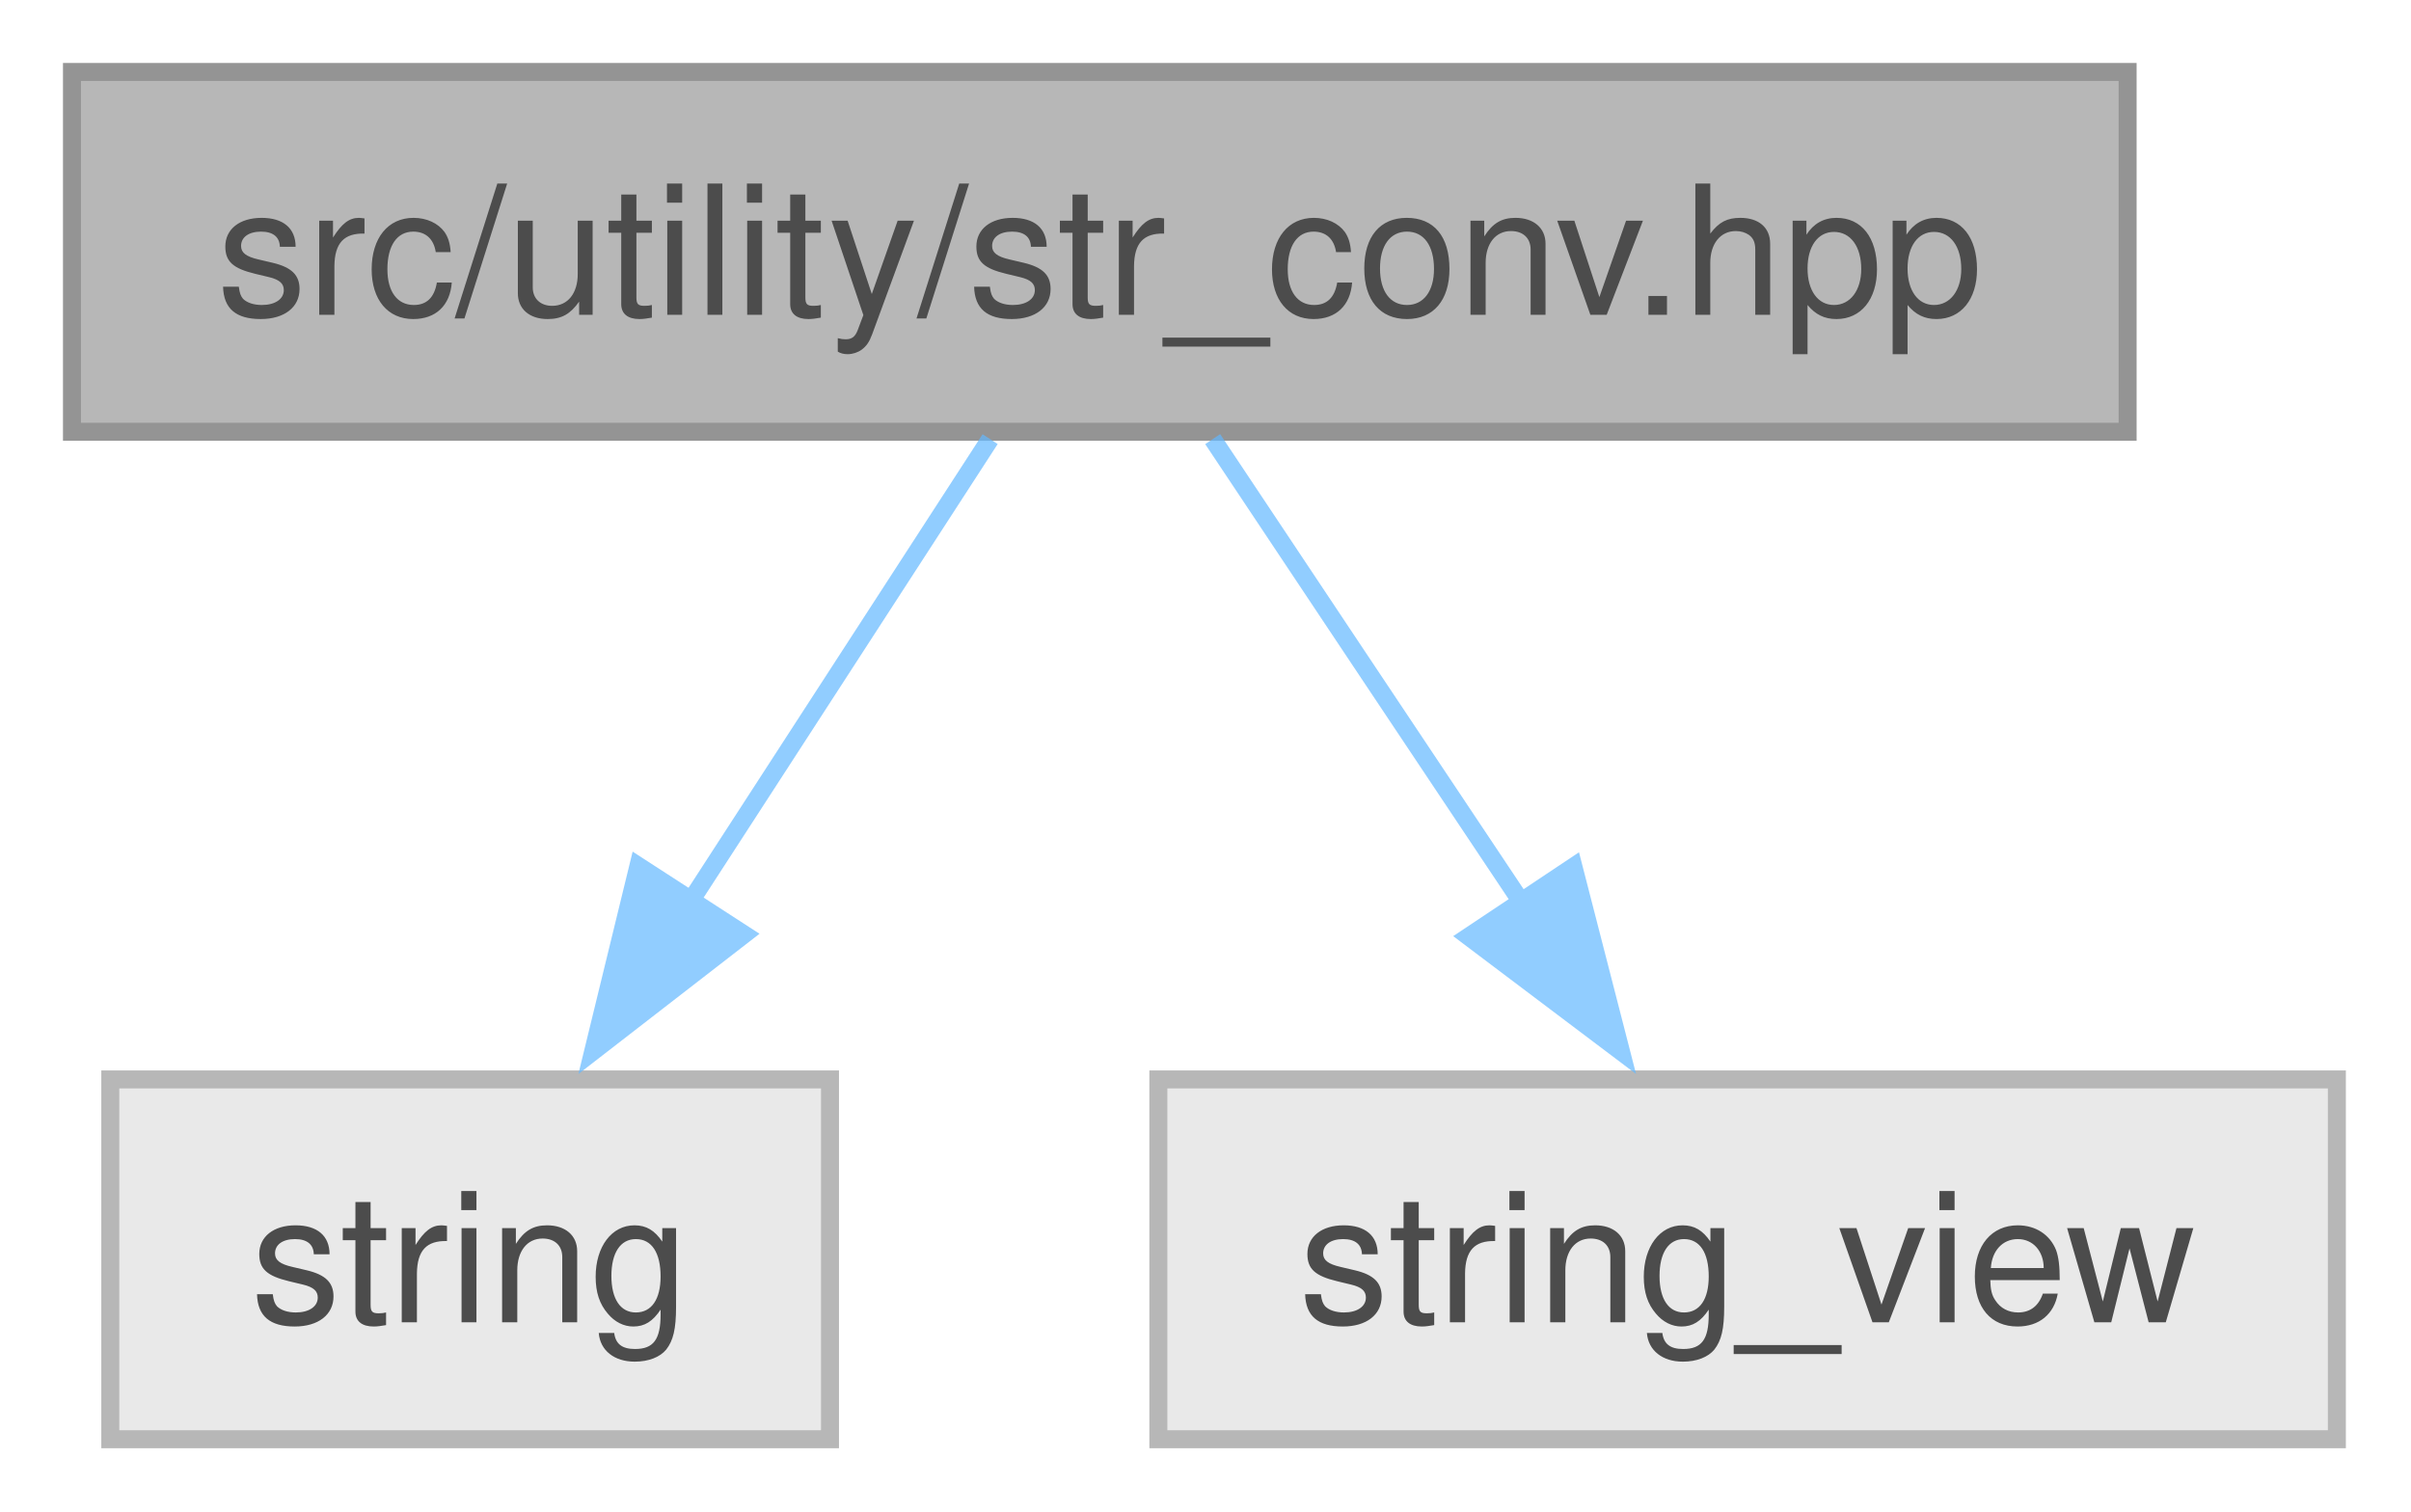
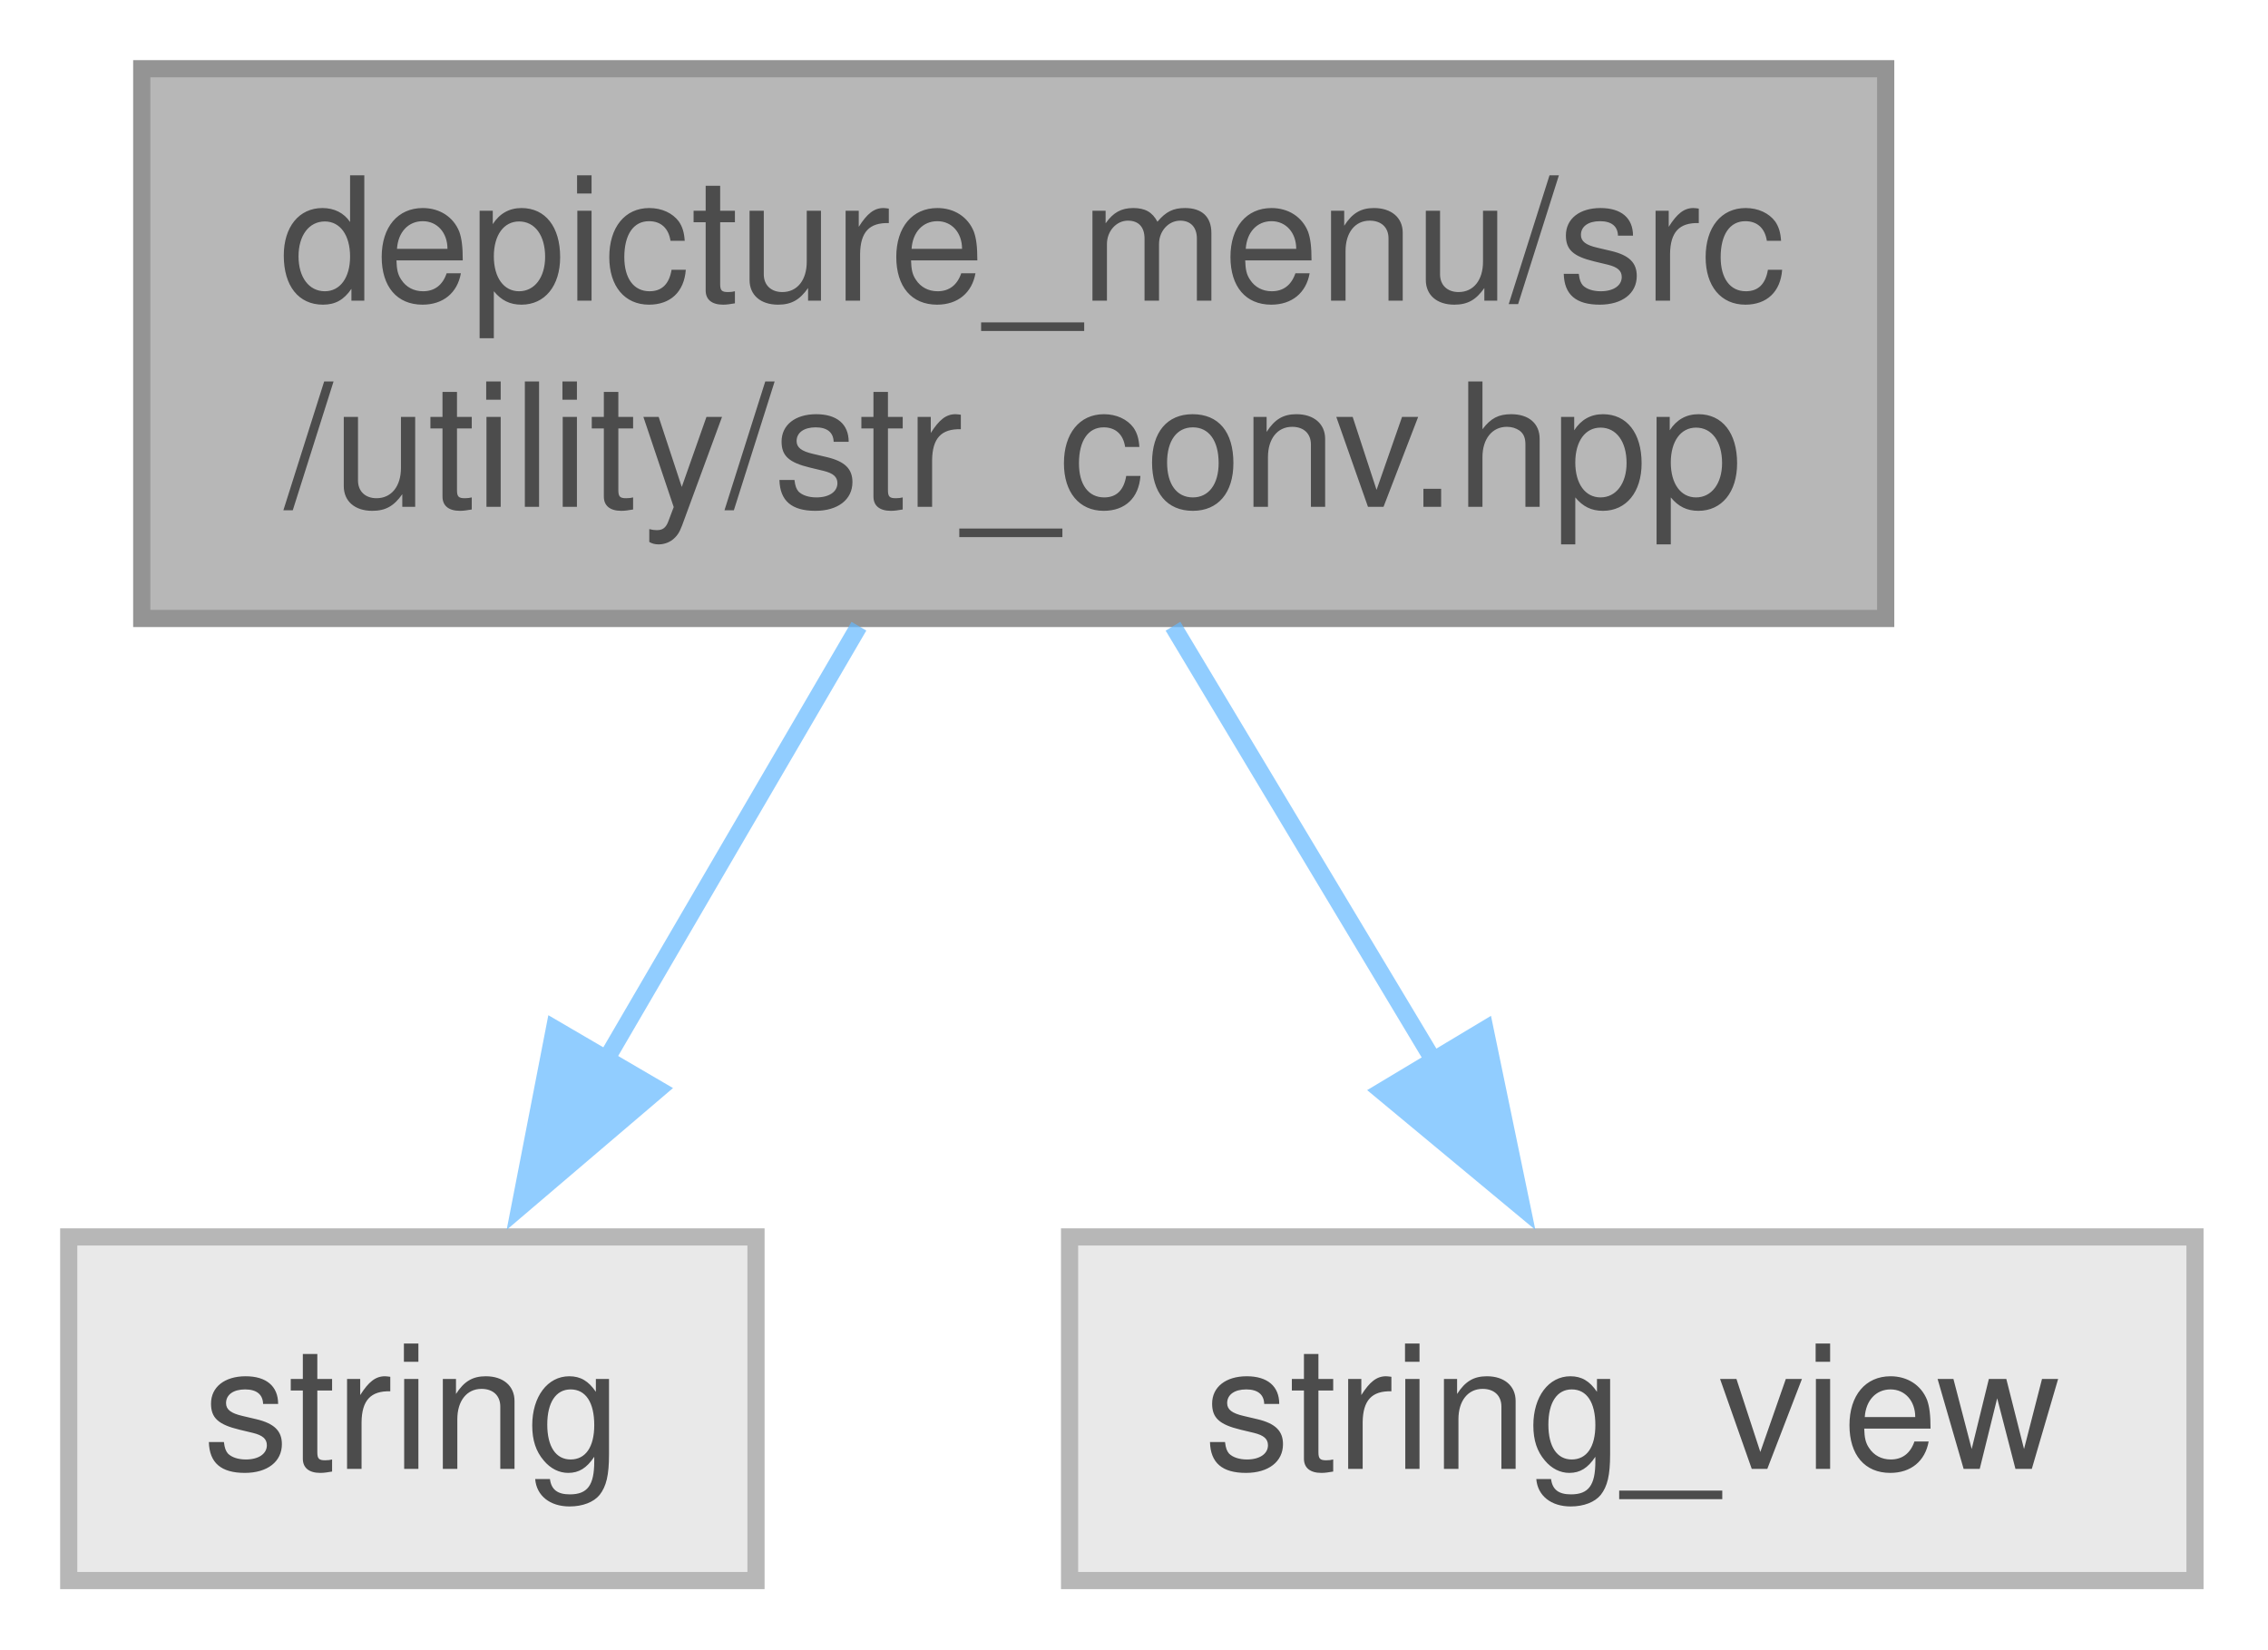
- <svg xmlns="http://www.w3.org/2000/svg" xmlns:xlink="http://www.w3.org/1999/xlink" width="134pt" height="84pt" viewBox="0.00 0.00 134.00 84.00">
+ <svg xmlns="http://www.w3.org/2000/svg" xmlns:xlink="http://www.w3.org/1999/xlink" width="132pt" height="96pt" viewBox="0.00 0.00 132.00 96.00">
  <svg id="main" version="1.1" xml:space="preserve">
    <style type="text/css">
.node, .edge {opacity: 0.7;}
.node.selected, .edge.selected {opacity: 1;}
.edge:hover path { stroke: red; }
.edge:hover polygon { stroke: red; fill: red; }
</style>
    <svg id="graph" class="graph">
-       <g id="graph0" class="graph" transform="scale(1 1) rotate(0) translate(4 80)">
+       <g id="graph0" class="graph" transform="scale(1 1) rotate(0) translate(4 92)">
        <g id="Node000001" class="node">
          <g id="a_Node000001">
            <a xlink:title=" ">
-               <polygon fill="#999999" stroke="#666666" points="114.25,-76 0,-76 0,-56 114.25,-56 114.25,-76" />
-               <text xml:space="preserve" text-anchor="middle" x="57.13" y="-62.5" font-family="Helvetica,sans-Serif" font-size="10.00">src/utility/str_conv.hpp</text>
+               <polygon fill="#999999" stroke="#666666" points="105.75,-88 4.25,-88 4.25,-56 105.75,-56 105.75,-88" />
+               <text xml:space="preserve" text-anchor="start" x="12.25" y="-74.5" font-family="Helvetica,sans-Serif" font-size="10.00">depicture_menu/src</text>
+               <text xml:space="preserve" text-anchor="middle" x="55" y="-62.5" font-family="Helvetica,sans-Serif" font-size="10.00">/utility/str_conv.hpp</text>
            </a>
          </g>
        </g>
        <g id="Node000002" class="node">
          <g id="a_Node000002">
            <a xlink:title=" ">
-               <polygon fill="#e0e0e0" stroke="#999999" points="42.13,-20 2.13,-20 2.13,0 42.13,0 42.13,-20" />
-               <text xml:space="preserve" text-anchor="middle" x="22.13" y="-6.5" font-family="Helvetica,sans-Serif" font-size="10.00">string</text>
+               <polygon fill="#e0e0e0" stroke="#999999" points="40,-20 0,-20 0,0 40,0 40,-20" />
+               <text xml:space="preserve" text-anchor="middle" x="20" y="-6.5" font-family="Helvetica,sans-Serif" font-size="10.00">string</text>
            </a>
          </g>
        </g>
        <g id="edge1_Node000001_Node000002" class="edge">
          <g id="a_edge1_Node000001_Node000002">
            <a xlink:title=" ">
-               <path fill="none" stroke="#63b8ff" d="M51.03,-55.59C46.41,-48.47 39.92,-38.45 34.26,-29.72" />
-               <polygon fill="#63b8ff" stroke="#63b8ff" points="37.35,-28.06 28.97,-21.57 31.48,-31.86 37.35,-28.06" />
+               <path fill="none" stroke="#63b8ff" d="M45.99,-55.55C41.48,-47.82 35.98,-38.4 31.21,-30.21" />
+               <polygon fill="#63b8ff" stroke="#63b8ff" points="34.31,-28.59 26.25,-21.72 28.27,-32.12 34.31,-28.59" />
            </a>
          </g>
        </g>
        <g id="Node000003" class="node">
          <g id="a_Node000003">
            <a xlink:title=" ">
-               <polygon fill="#e0e0e0" stroke="#999999" points="125.88,-20 60.38,-20 60.38,0 125.88,0 125.88,-20" />
-               <text xml:space="preserve" text-anchor="middle" x="93.12" y="-6.5" font-family="Helvetica,sans-Serif" font-size="10.00">string_view</text>
+               <polygon fill="#e0e0e0" stroke="#999999" points="123.75,-20 58.25,-20 58.25,0 123.75,0 123.75,-20" />
+               <text xml:space="preserve" text-anchor="middle" x="91" y="-6.5" font-family="Helvetica,sans-Serif" font-size="10.00">string_view</text>
            </a>
          </g>
        </g>
        <g id="edge2_Node000001_Node000003" class="edge">
          <g id="a_edge2_Node000001_Node000003">
            <a xlink:title=" ">
-               <path fill="none" stroke="#63b8ff" d="M63.4,-55.59C68.14,-48.47 74.82,-38.45 80.65,-29.72" />
-               <polygon fill="#63b8ff" stroke="#63b8ff" points="83.45,-31.82 86.09,-21.56 77.63,-27.94 83.45,-31.82" />
+               <path fill="none" stroke="#63b8ff" d="M64.27,-55.55C68.91,-47.82 74.56,-38.4 79.47,-30.21" />
+               <polygon fill="#63b8ff" stroke="#63b8ff" points="82.43,-32.08 84.58,-21.71 76.43,-28.48 82.43,-32.08" />
            </a>
          </g>
        </g>
      </g>
    </svg>
  </svg>
  <style type="text/css">

[data-mouse-over-selected='false'] { opacity: 0.7; }
[data-mouse-over-selected='true']  { opacity: 1.0; }

</style>
</svg>
